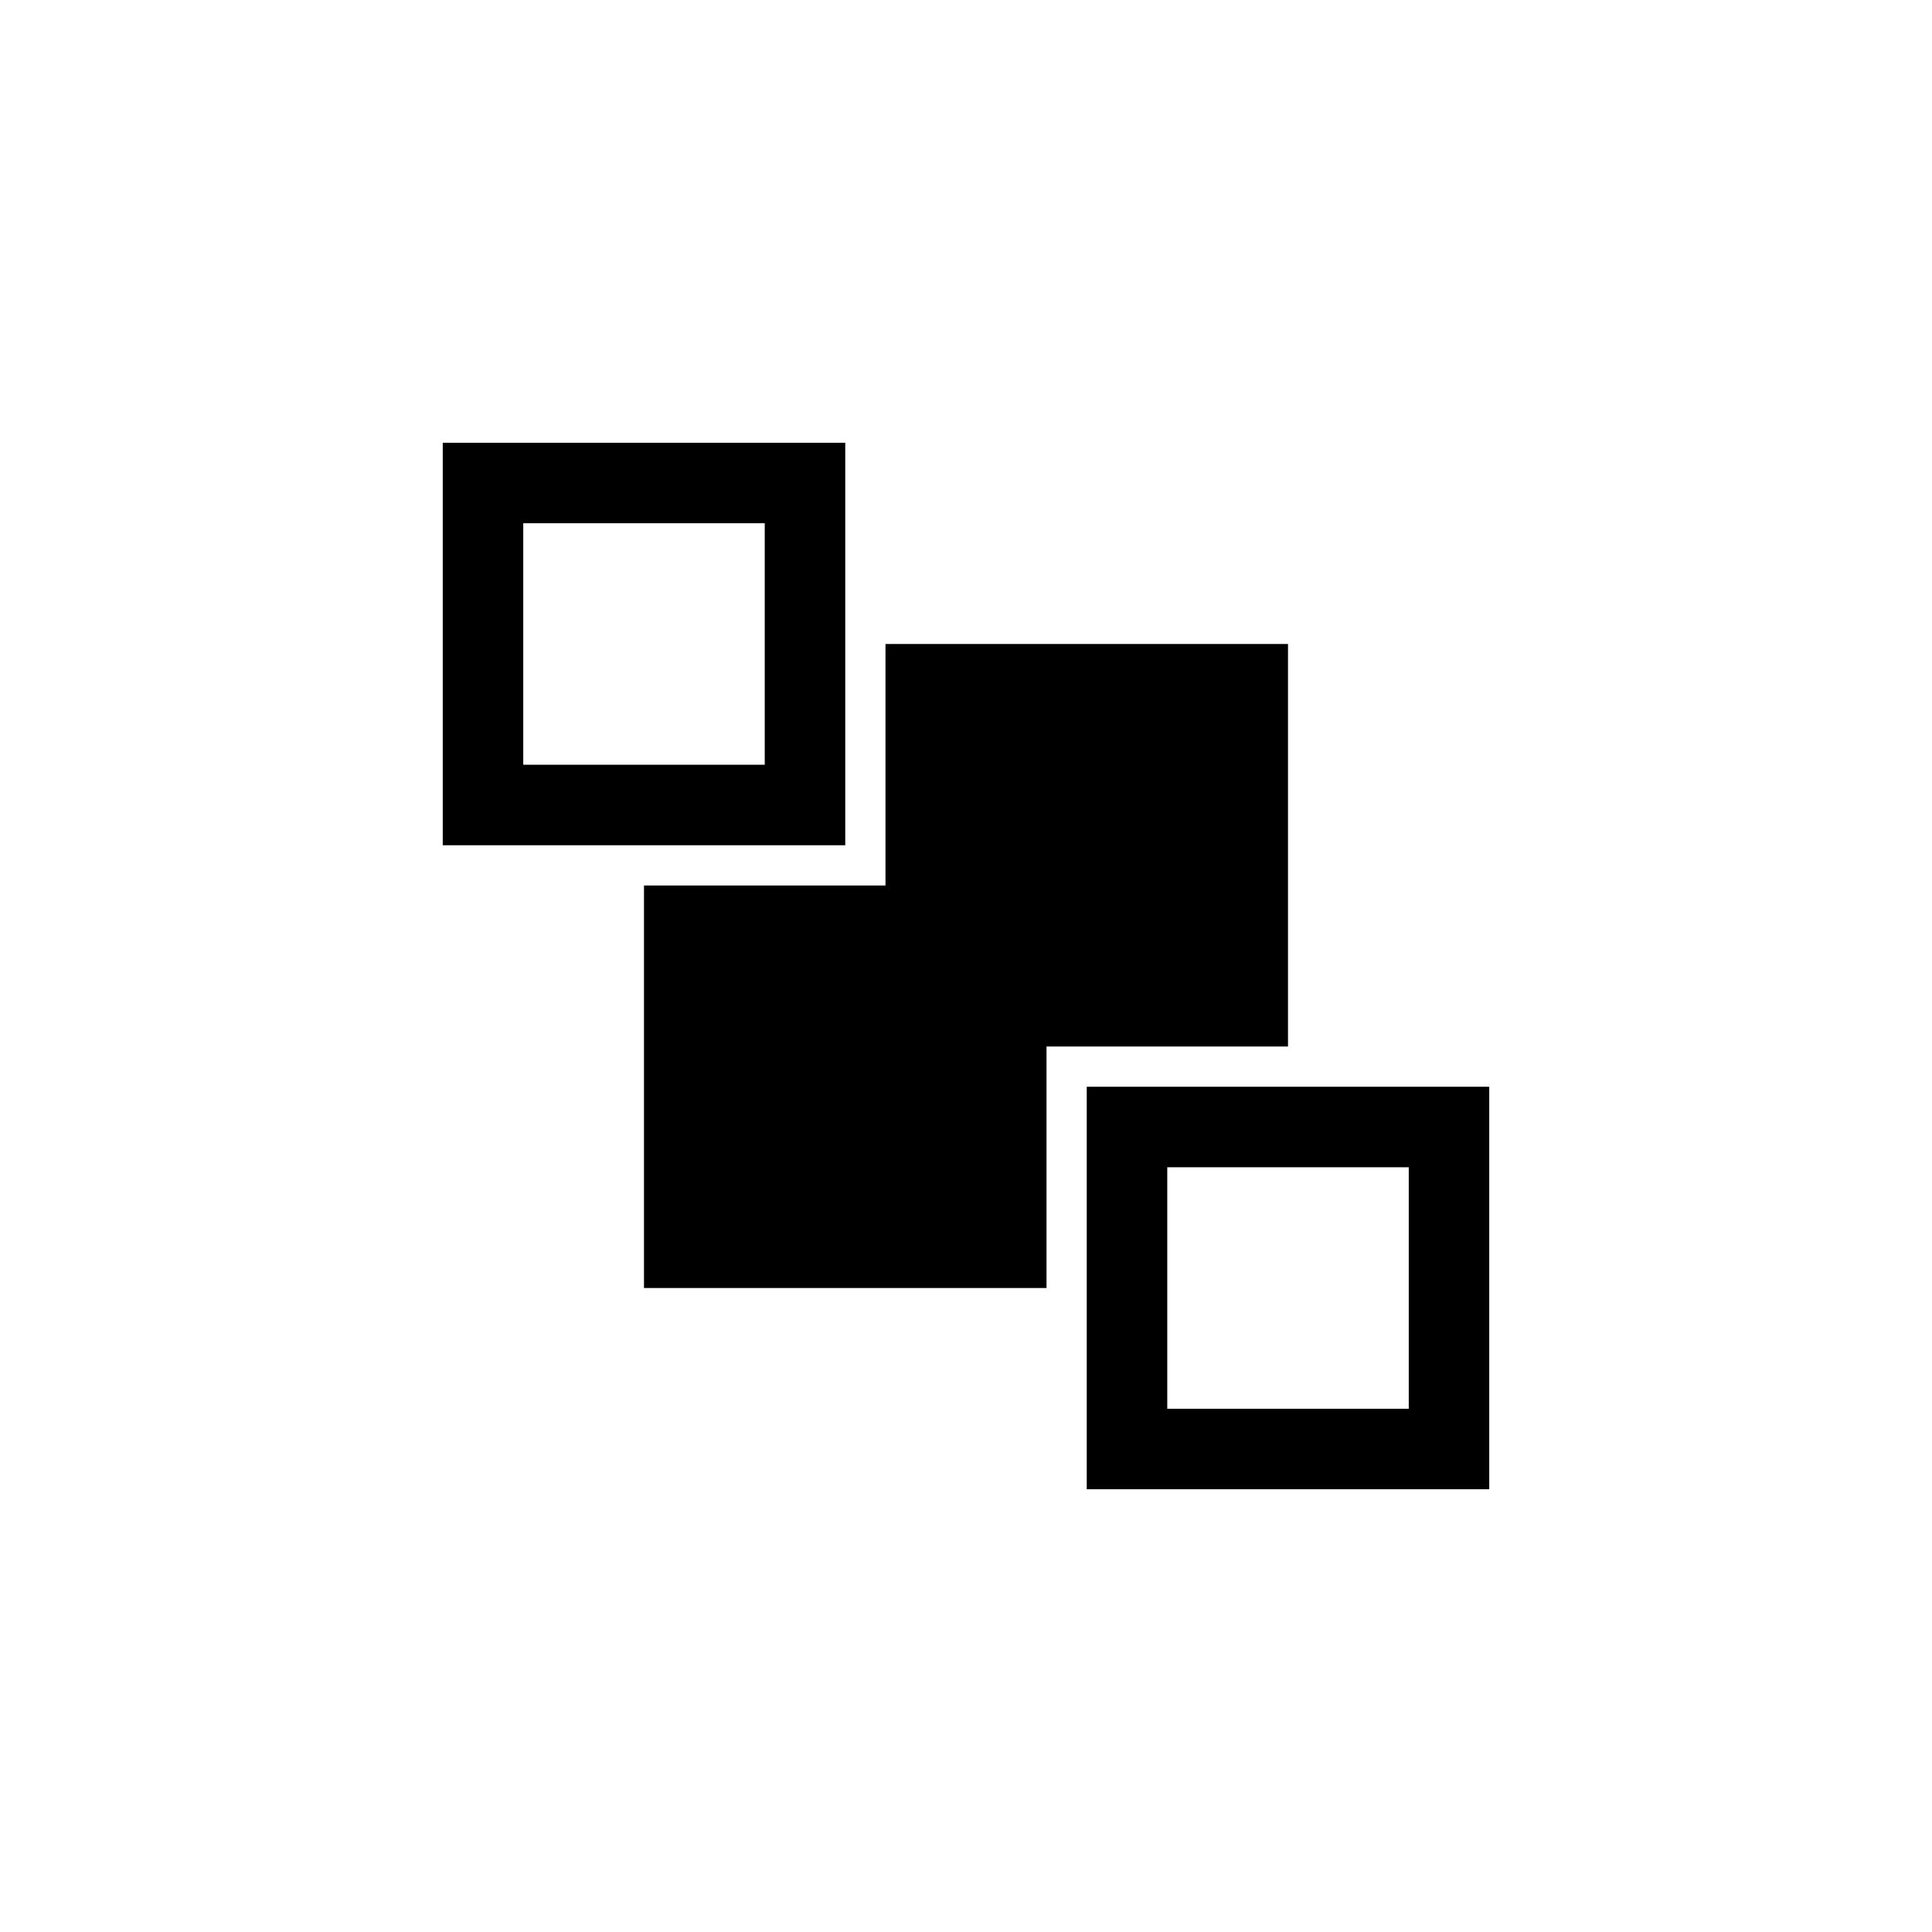
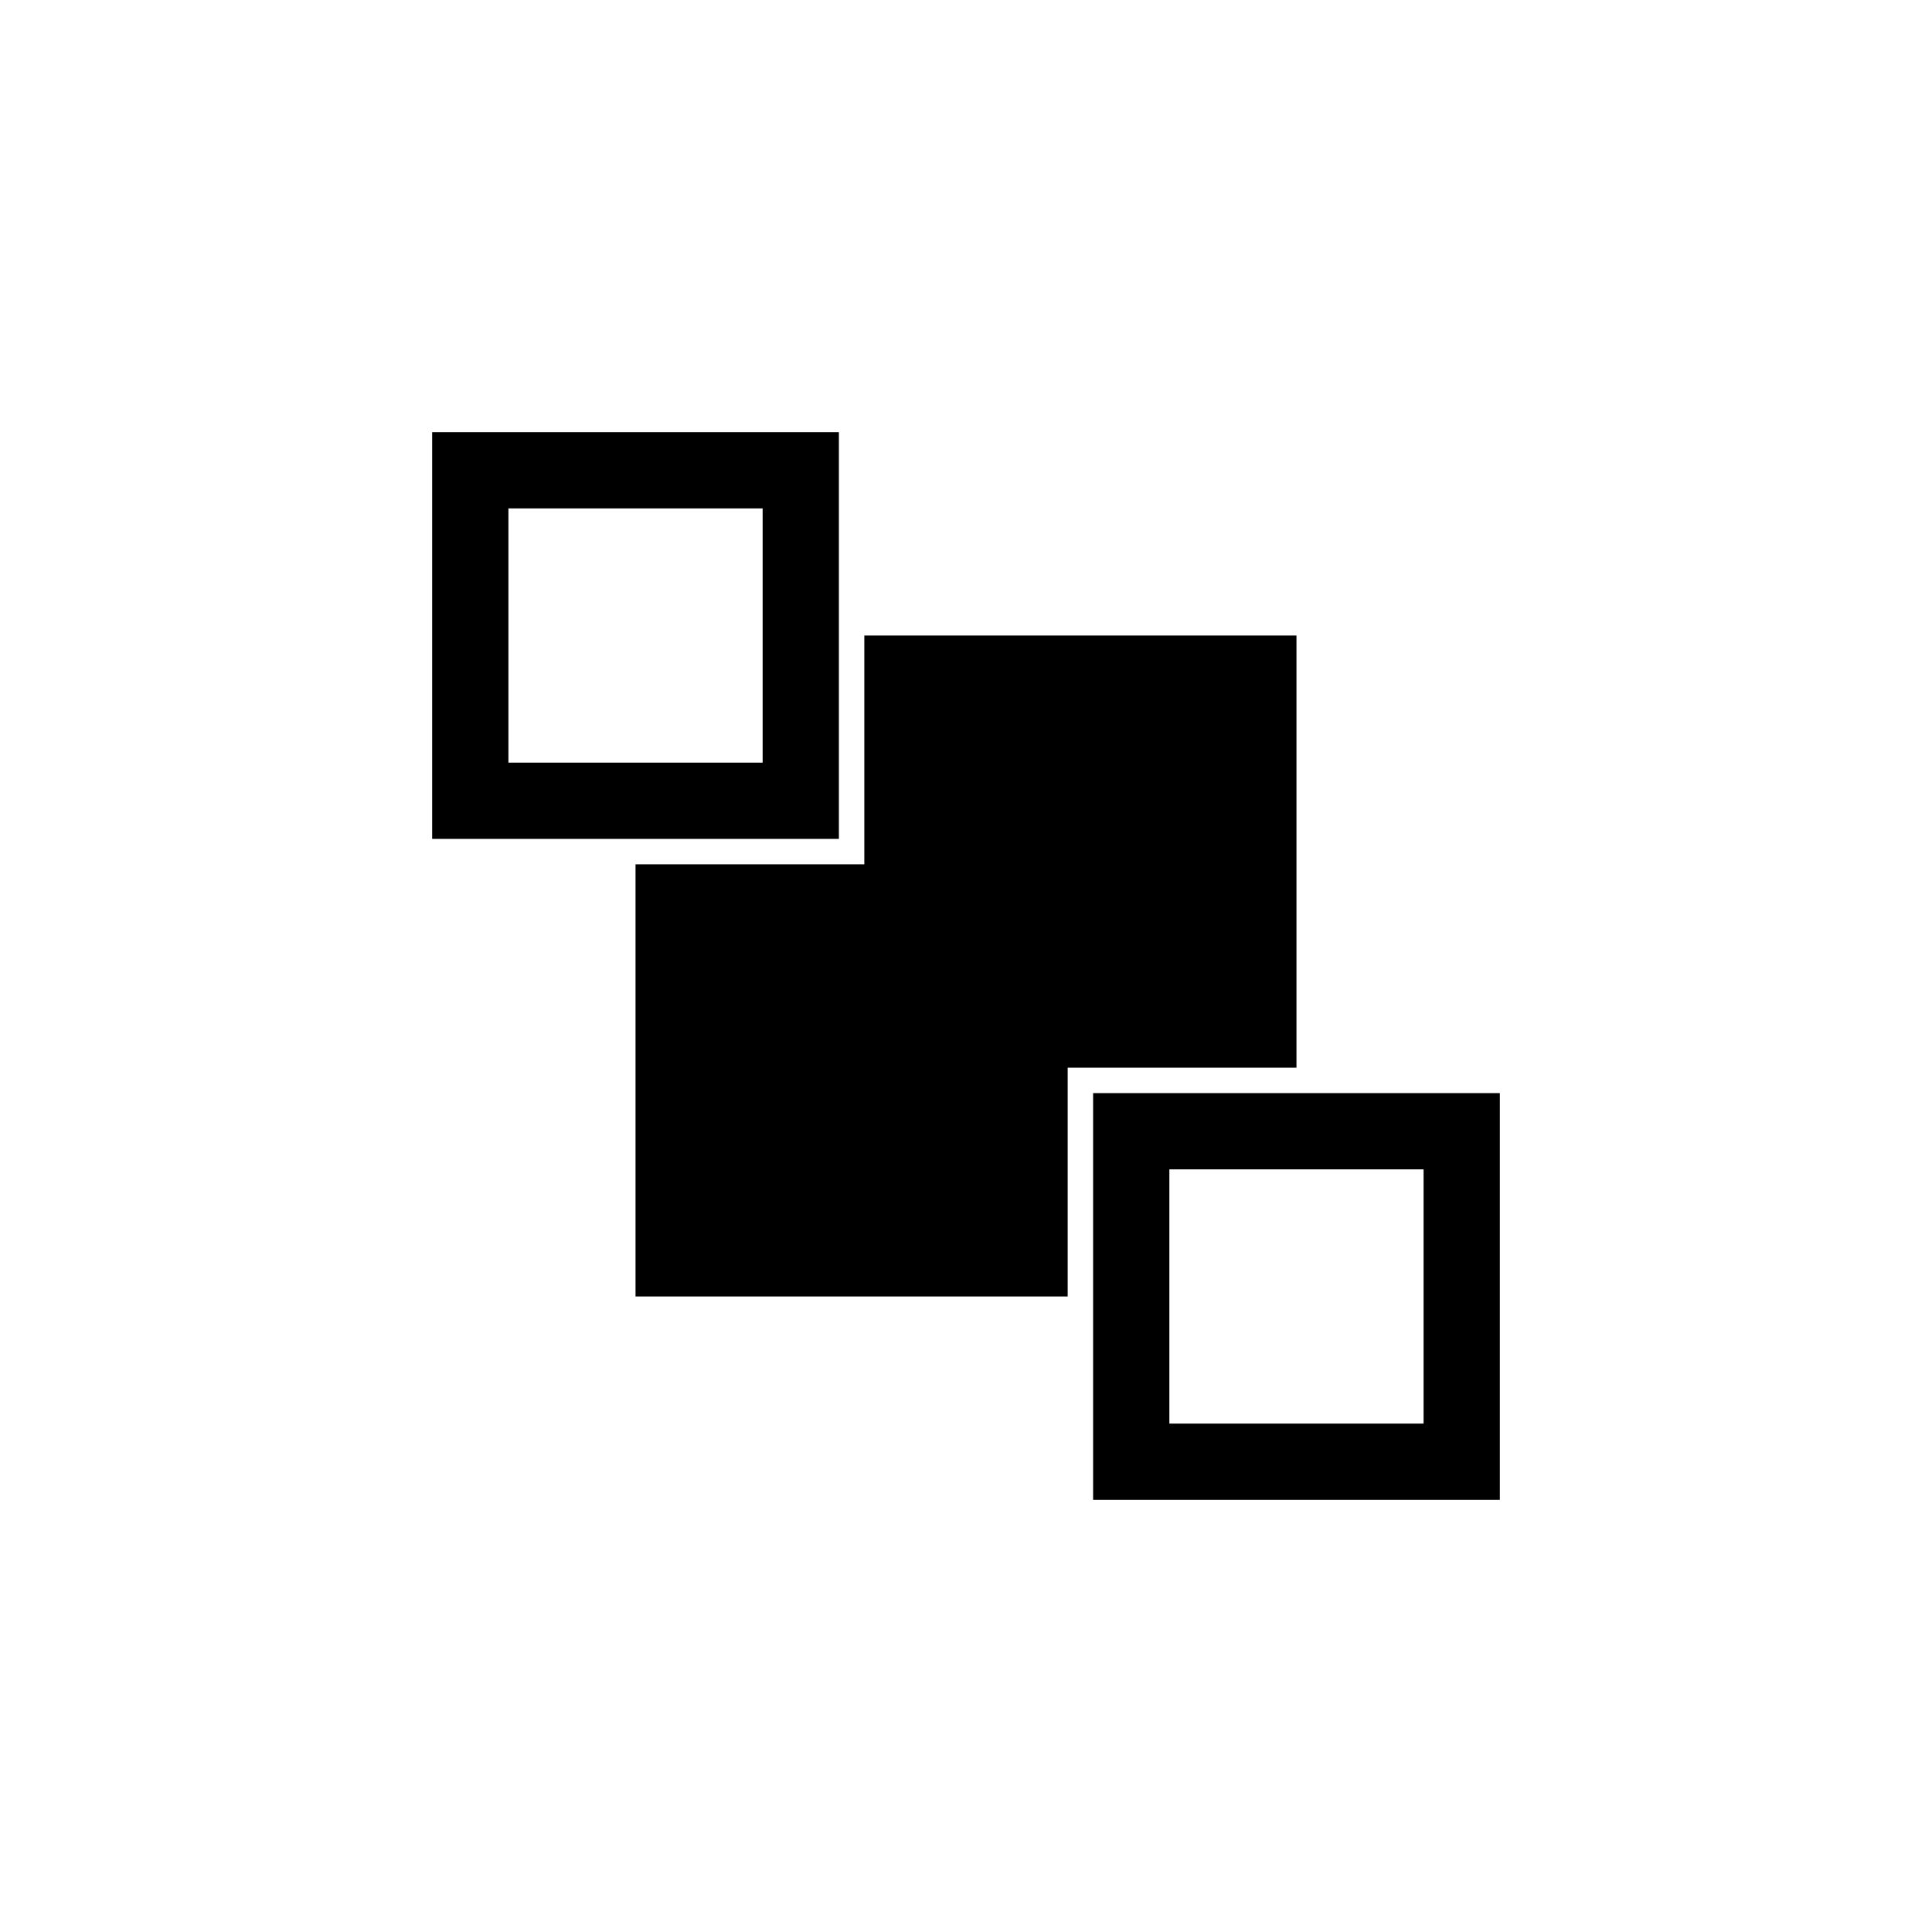
<svg xmlns="http://www.w3.org/2000/svg" version="1.1" baseProfile="full" width="76" height="76" viewBox="0 0 76.00 76.00" enable-background="new 0 0 76.00 76.00" xml:space="preserve">
-   <path fill="#000000" fill-opacity="1" stroke-width="0.2" stroke-linejoin="round" d="M 17.417,17.417L 33.25,17.417L 33.25,33.25L 17.417,33.25L 17.417,17.417 Z M 42.75,42.75L 58.583,42.75L 58.583,58.583L 42.75,58.583L 42.75,42.75 Z M 50.667,25.333L 50.667,41.167L 41.167,41.167L 41.167,50.667L 25.333,50.667L 25.333,34.833L 34.833,34.833L 34.833,25.333L 50.667,25.333 Z M 45.917,45.917L 45.917,55.417L 55.417,55.417L 55.417,45.917L 45.917,45.917 Z M 20.583,20.583L 20.583,30.083L 30.083,30.083L 30.083,20.583L 20.583,20.583 Z " />
+   <path fill="#000000" fill-opacity="1" stroke-width="0.2" stroke-linejoin="round" d="M 17,17L 33,17L 33,33L 17,33L 17,17 Z M 43,43L 59,43L 59,59L 43,59L 43,43 Z M 51,25L 51,42L 42,42L 42,51L 25,51L 25,34L 34,34L 34,25L 51,25 Z M 46,46L 46,56L 56,56L 56,46L 46,46 Z M 20,20L 20,30L 30,30L 30,20L 20,20 Z " />
</svg>
